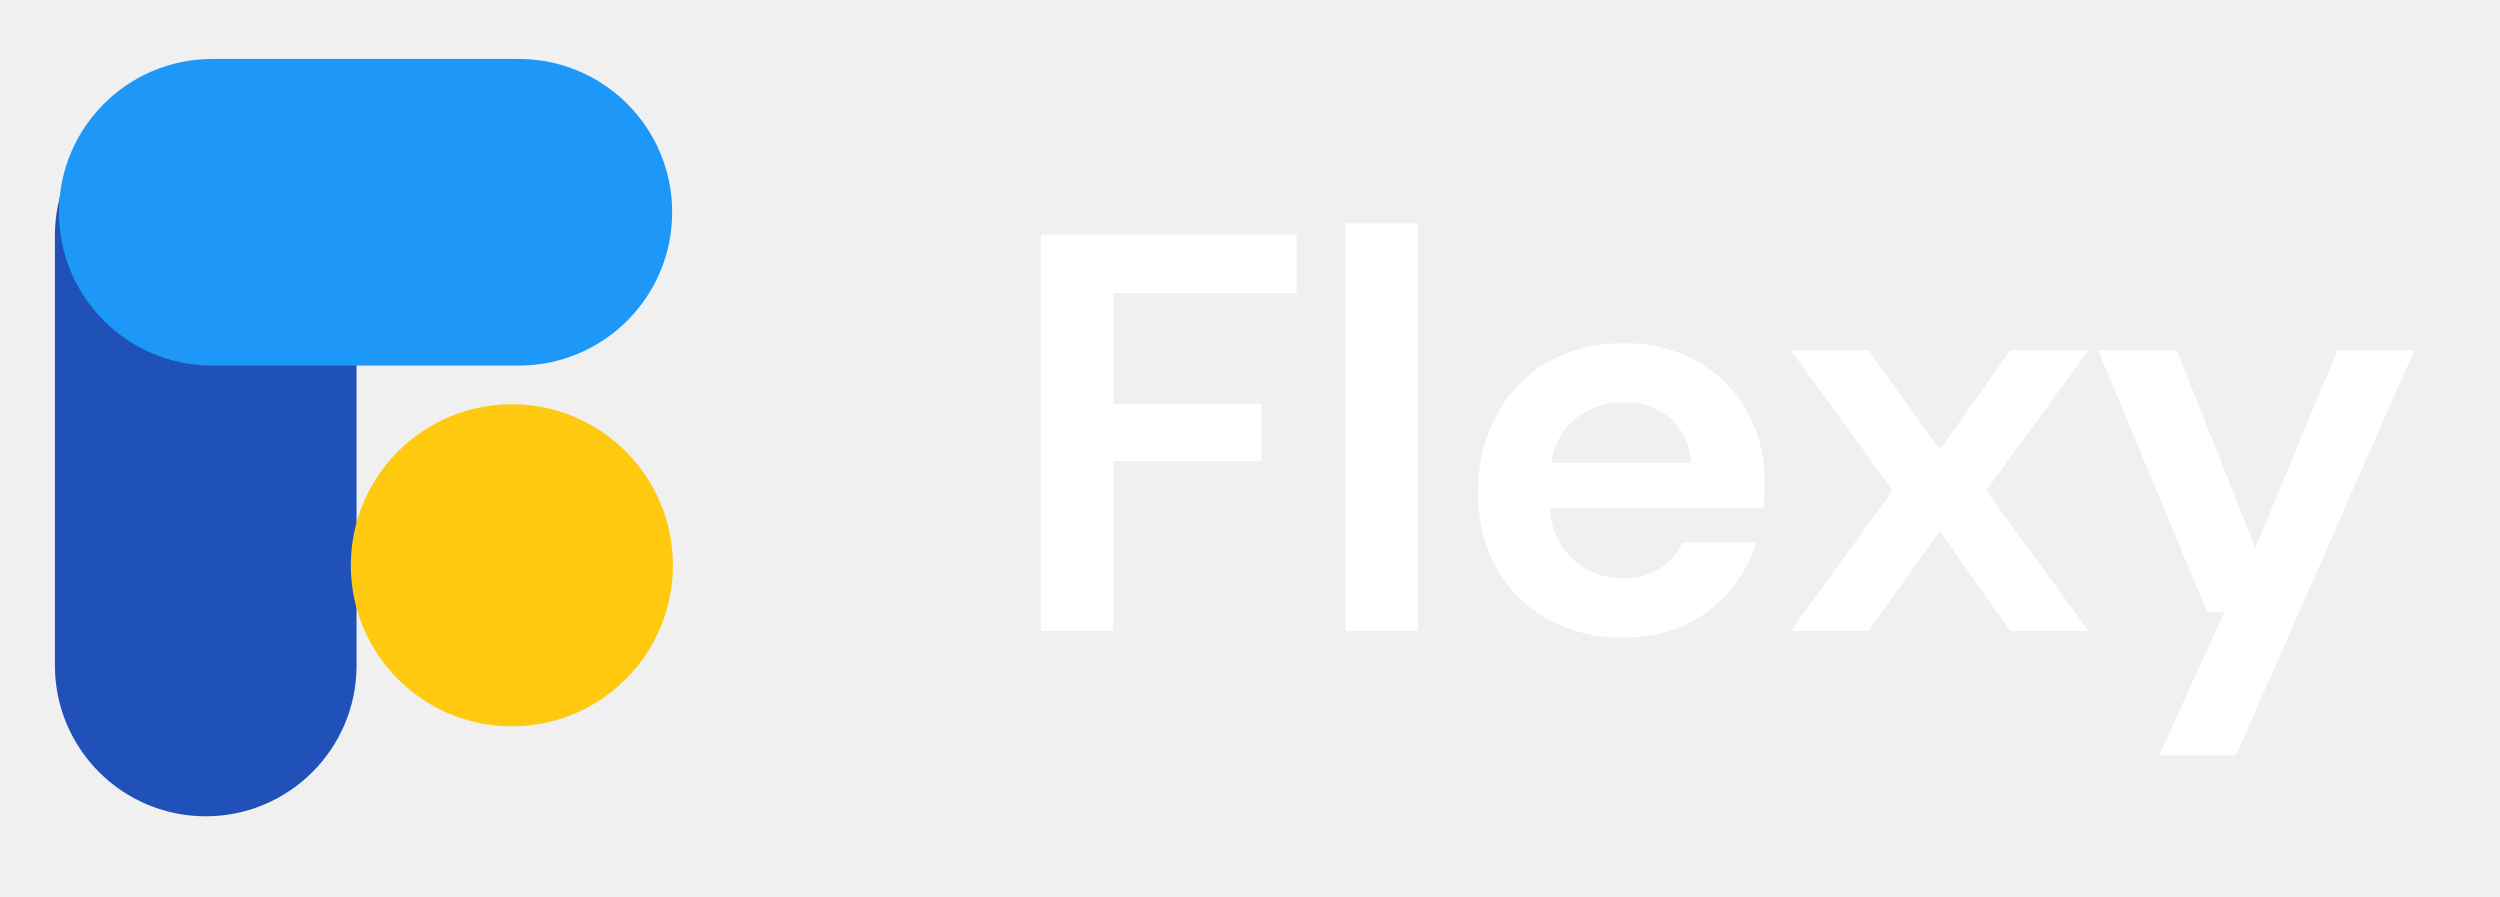
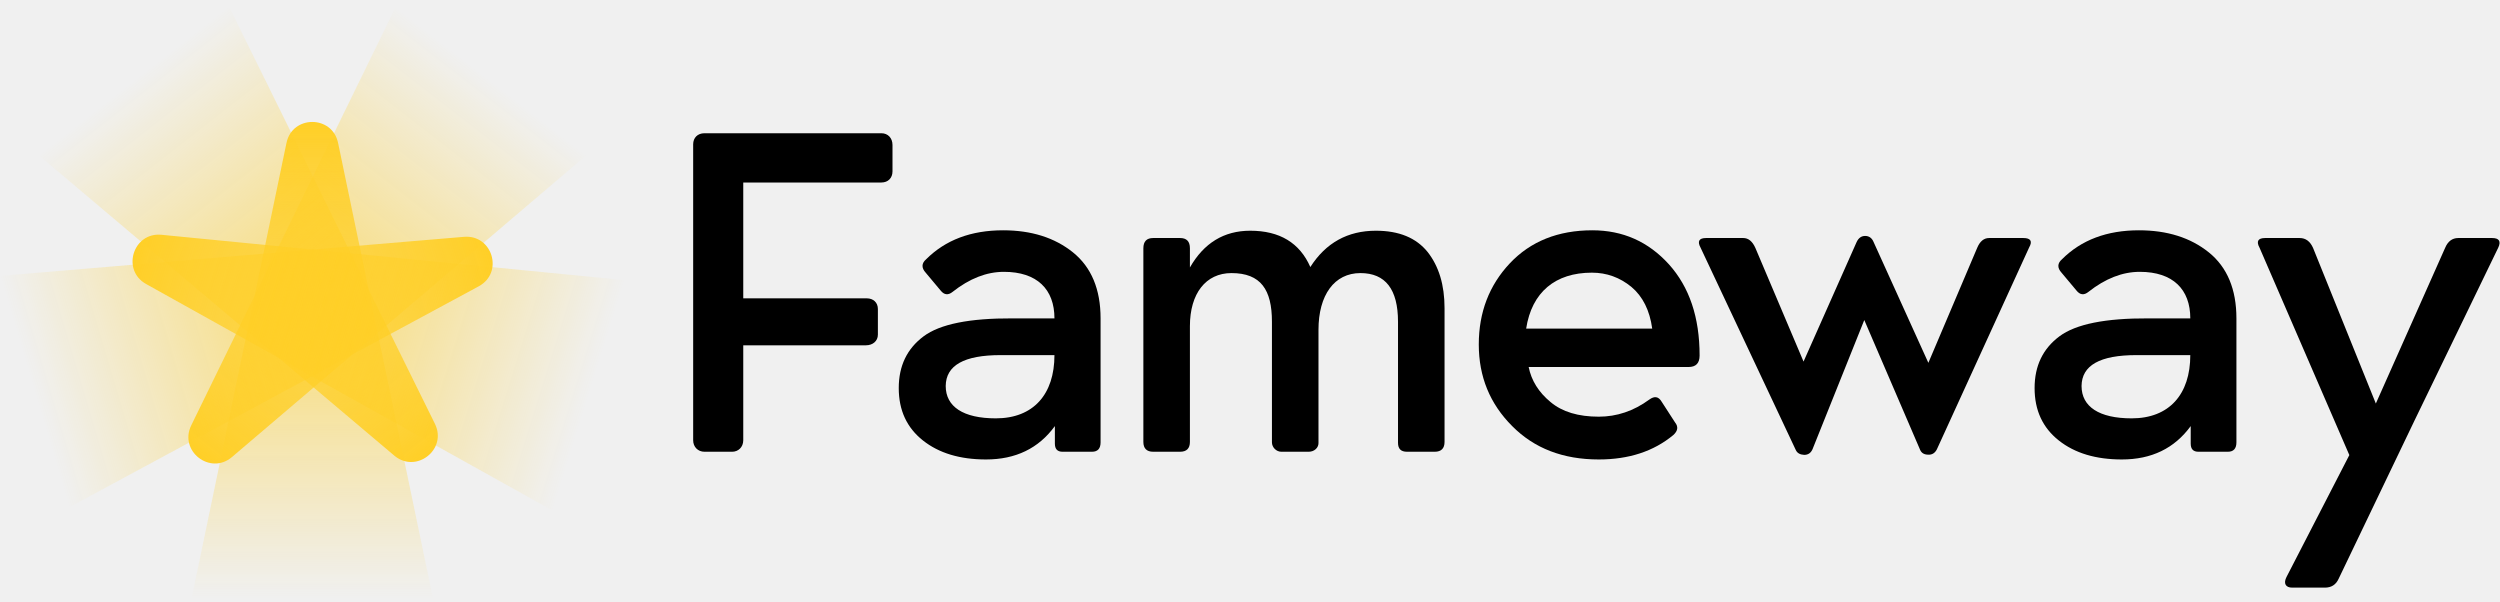
- <svg xmlns="http://www.w3.org/2000/svg" width="106" height="38" viewBox="0 0 106 38">
+ <svg xmlns="http://www.w3.org/2000/svg" width="320" height="77" viewBox="0 0 320 77" fill="none">
+   <path d="M36.669 18.296C37.415 14.715 42.529 14.715 43.275 18.296L55.433 76.65H24.513L36.669 18.296Z" fill="url(#paint0_linear_2_9326)" />
+   <path d="M29.696 58.499C26.911 60.871 22.871 57.736 24.477 54.449L50.648 0.895L75.075 19.852L29.696 58.499Z" fill="url(#paint1_linear_2_9326)" />
+   <path d="M55.669 54.246C57.288 57.526 53.261 60.677 50.466 58.316L4.934 19.848L29.286 0.796L55.669 54.246Z" fill="url(#paint2_linear_2_9326)" />
+   <path d="M59.396 30.314C63.041 30.008 64.501 34.909 61.282 36.646L8.824 64.951L0 35.317L59.396 30.314Z" fill="url(#paint3_linear_2_9326)" />
+   <path d="M18.706 36.357C15.511 34.577 17.037 29.696 20.677 30.052L80 35.863L70.772 65.374L18.706 36.357Z" fill="url(#paint4_linear_2_9326)" />
+   <path d="M90.168 17.055C89.286 17.055 88.725 17.643 88.725 18.471V56.354C88.725 57.209 89.34 57.824 90.168 57.824H93.721C94.496 57.824 95.137 57.236 95.137 56.354V44.199H110.846C111.701 44.199 112.369 43.664 112.369 42.836V39.55C112.369 38.722 111.781 38.188 110.953 38.188H95.137V23.36H112.823C113.678 23.36 114.239 22.773 114.239 21.944V18.551C114.239 17.67 113.651 17.055 112.823 17.055H90.168Z" fill="black" />
+   <path d="M128.398 29.478C124.311 29.478 121.025 30.707 118.54 33.192C117.952 33.699 117.926 34.287 118.487 34.901L120.41 37.199C120.864 37.76 121.372 37.813 121.933 37.359C124.097 35.65 126.288 34.795 128.505 34.795C132.753 34.795 134.97 37.039 134.97 40.752H129.6C124.124 40.726 120.33 41.474 118.219 43.05C116.109 44.626 115.04 46.817 115.04 49.675C115.04 52.534 116.082 54.751 118.139 56.381C120.196 58.011 122.895 58.812 126.207 58.812C130.001 58.812 132.94 57.396 135.024 54.538V56.782C135.024 57.476 135.344 57.824 136.012 57.824H139.779C140.5 57.824 140.874 57.423 140.874 56.621V40.752C140.874 37.039 139.699 34.207 137.348 32.31C134.997 30.413 132.005 29.478 128.398 29.478ZM127.463 53.549C123.295 53.549 121.051 52.053 121.051 49.408C121.078 46.763 123.402 45.454 128.078 45.454H134.97C134.97 50.477 132.272 53.549 127.463 53.549Z" fill="black" />
+   <path d="M176.113 29.532C172.506 29.532 169.701 31.081 167.724 34.18C166.361 31.081 163.797 29.532 160.03 29.532C156.664 29.532 154.099 31.108 152.309 34.234V31.776C152.309 30.894 151.881 30.467 151.053 30.467H147.607C146.779 30.467 146.351 30.894 146.351 31.776V56.568C146.351 57.396 146.779 57.824 147.607 57.824H151.053C151.881 57.824 152.309 57.396 152.309 56.568V41.741C152.309 37.573 154.339 34.955 157.625 34.955C161.392 34.955 162.808 37.092 162.808 41.18V56.621C162.808 57.263 163.369 57.824 164.01 57.824H167.51C168.258 57.824 168.766 57.289 168.766 56.728V42.222C168.766 37.76 170.796 34.955 174.136 34.955C177.342 34.955 178.945 37.039 178.945 41.18V56.675C178.945 57.45 179.319 57.824 180.093 57.824H183.647C184.475 57.824 184.902 57.396 184.902 56.568V39.443C184.902 36.478 184.181 34.1 182.738 32.257C181.269 30.44 179.078 29.532 176.113 29.532Z" fill="black" />
+   <path d="M203.817 29.478C199.436 29.478 195.909 30.894 193.264 33.699C190.619 36.504 189.284 39.977 189.284 44.092C189.284 48.206 190.7 51.679 193.558 54.538C196.39 57.396 200.077 58.812 204.645 58.812C208.492 58.812 211.671 57.77 214.183 55.686C214.771 55.152 214.851 54.618 214.397 54.057L212.687 51.412C212.286 50.744 211.778 50.664 211.11 51.145C209.107 52.614 206.943 53.335 204.645 53.335C202.027 53.335 199.97 52.721 198.474 51.465C196.951 50.21 196.016 48.714 195.669 46.977H216.133C217.068 46.977 217.549 46.496 217.549 45.508C217.549 40.619 216.24 36.745 213.622 33.833C210.977 30.921 207.718 29.478 203.817 29.478ZM203.764 34.901C205.66 34.901 207.344 35.516 208.813 36.718C210.282 37.947 211.164 39.737 211.484 42.061H195.348C196.069 37.386 199.088 34.901 203.764 34.901Z" fill="black" />
+   <path d="M238.735 30.2C238.254 30.2 237.88 30.467 237.639 31.001L230.853 46.282L224.682 31.722C224.308 30.894 223.8 30.467 223.133 30.467H218.377C217.469 30.467 217.228 30.894 217.683 31.722L229.865 57.61C230.052 58.011 230.426 58.198 230.934 58.224C231.441 58.224 231.789 57.984 232.002 57.503L238.628 40.966L245.788 57.61C245.975 58.011 246.322 58.198 246.83 58.198C247.31 58.224 247.684 57.984 247.925 57.503L259.733 31.669C260.187 30.867 259.92 30.467 258.985 30.467H254.604C253.936 30.467 253.428 30.894 253.081 31.722L246.83 46.443L239.83 31.001C239.616 30.467 239.242 30.2 238.735 30.2Z" fill="black" />
+   <path d="M273.786 29.478C269.698 29.478 266.412 30.707 263.928 33.192C263.34 33.699 263.313 34.287 263.874 34.901L265.798 37.199C266.252 37.76 266.76 37.813 267.321 37.359C269.485 35.65 271.675 34.795 273.893 34.795C278.141 34.795 280.358 37.039 280.358 40.752H274.988C269.511 40.726 265.718 41.474 263.607 43.05C261.497 44.626 260.428 46.817 260.428 49.675C260.428 52.534 261.47 54.751 263.527 56.381C265.584 58.011 268.282 58.812 271.595 58.812C275.389 58.812 278.328 57.396 280.411 54.538V56.782C280.411 57.476 280.732 57.824 281.4 57.824H285.167C285.888 57.824 286.262 57.423 286.262 56.621V40.752C286.262 37.039 285.087 34.207 282.736 32.31C280.385 30.413 277.393 29.478 273.786 29.478ZM272.851 53.549C268.683 53.549 266.439 52.053 266.439 49.408C266.466 46.763 268.79 45.454 273.465 45.454H280.358C280.358 50.477 277.66 53.549 272.851 53.549Z" fill="black" />
+   <path d="M314.661 30.467C313.886 30.467 313.325 30.894 312.978 31.722L304.108 51.652L296.067 31.722C295.693 30.894 295.132 30.467 294.357 30.467H289.949C289.014 30.467 288.773 30.894 289.228 31.722L300.715 58.251L292.674 73.853C292.247 74.681 292.567 75.216 293.395 75.216H297.59C298.418 75.216 299.006 74.842 299.353 74.067L309.024 53.897L319.764 31.722C320.165 30.894 319.897 30.467 318.989 30.467H314.661Z" fill="black" />
  <defs>
-     <style>
-       .cls-1 {
-         fill: #fff;
-       }
- 
-       .cls-1, .cls-2 {
-         fill-rule: evenodd;
-       }
- 
-       .cls-2 {
-         fill: #2051b9;
-         stroke:#2051b9;
-       }
- 
-       .cls-2, .cls-3, .cls-4 {
-         stroke-width: 1px;
-       }
- 
-       .cls-3 {
-         fill: #1d98f8;
-         stroke: #1d98f8;
-       }
- 
-       .cls-4 {
-         fill: #fec90f;
-         stroke: #fec90f;
-       }
-     </style>
+     <linearGradient id="paint0_linear_2_9326" x1="39.973" y1="15.61" x2="39.973" y2="76.65" gradientUnits="userSpaceOnUse">
+       <stop stop-color="#FFCF26" />
+       <stop offset="1" stop-color="#FFCF26" stop-opacity="0" />
+     </linearGradient>
+     <linearGradient id="paint1_linear_2_9326" x1="25.439" y1="58.595" x2="62.862" y2="10.373" gradientUnits="userSpaceOnUse">
+       <stop stop-color="#FFCF26" />
+       <stop offset="1" stop-color="#FFCF26" stop-opacity="0" />
+     </linearGradient>
+     <linearGradient id="paint2_linear_2_9326" x1="54.722" y1="58.397" x2="17.11" y2="10.322" gradientUnits="userSpaceOnUse">
+       <stop stop-color="#FFCF26" />
+       <stop offset="1" stop-color="#FFCF26" stop-opacity="0" />
+     </linearGradient>
+     <linearGradient id="paint3_linear_2_9326" x1="62.913" y1="32.715" x2="4.412" y2="50.134" gradientUnits="userSpaceOnUse">
+       <stop stop-color="#FFCF26" />
+       <stop offset="1" stop-color="#FFCF26" stop-opacity="0" />
+     </linearGradient>
+     <linearGradient id="paint4_linear_2_9326" x1="17.128" y1="32.402" x2="75.386" y2="50.619" gradientUnits="userSpaceOnUse">
+       <stop stop-color="#FFCF26" />
+       <stop offset="1" stop-color="#FFCF26" stop-opacity="0" />
+     </linearGradient>
  </defs>
-   <path id="Flexy" class="cls-1" d="M47.2,26.75v-7.2h6.288V17.126H47.2v-4.7H54.98V9.95H44.132v16.8H47.2Zm12.928,0V9.47H57.06V26.75h3.072Zm11.292-.24a5.5,5.5,0,0,0,1.92-1.452,5.659,5.659,0,0,0,1.116-2.052H71.34a2.6,2.6,0,0,1-.948,1.092,2.791,2.791,0,0,1-1.572.42,3.054,3.054,0,0,1-2.124-.792,3.1,3.1,0,0,1-.972-2.184h9.048q0.024-.312.036-0.6t0.012-.552a5.9,5.9,0,0,0-.756-2.964,5.518,5.518,0,0,0-2.1-2.1,6.132,6.132,0,0,0-3.1-.768,6.346,6.346,0,0,0-3.252.8,5.66,5.66,0,0,0-2.16,2.244,6.792,6.792,0,0,0-.78,3.288,6.388,6.388,0,0,0,.792,3.216,5.557,5.557,0,0,0,2.184,2.16,6.5,6.5,0,0,0,3.192.768A6.075,6.075,0,0,0,71.424,26.51Zm-0.588-8.76a2.592,2.592,0,0,1,.864,1.872H65.772a2.947,2.947,0,0,1,1.1-1.932,3.272,3.272,0,0,1,1.992-.636A2.875,2.875,0,0,1,70.836,17.75Zm8.384,9,3.024-4.224,3,4.224h3.312L84.212,20.8l4.344-5.952H85.244l-3,4.224L79.22,14.846H75.932l4.32,5.952-4.32,5.952H79.22Zm15.592,5.28,7.56-17.184H99.108l-3.48,8.376-3.336-8.376H88.956l4.632,11.112h0.72l-2.76,6.072h3.264Z" />
-   <path id="Rounded_Rectangle_698" data-name="Rounded Rectangle 698" class="cls-2" d="M8.723,4.086a5.9,5.9,0,0,1,5.895,5.895V28.216a5.895,5.895,0,1,1-11.79,0V9.981A5.9,5.9,0,0,1,8.723,4.086Z" />
-   <rect id="Rounded_Rectangle_699" data-name="Rounded Rectangle 699" class="cls-3" x="3" y="3" width="25" height="12" rx="6" ry="6" />
-   <circle class="cls-4" cx="21.703" cy="23.969" r="6.328" />
</svg>
